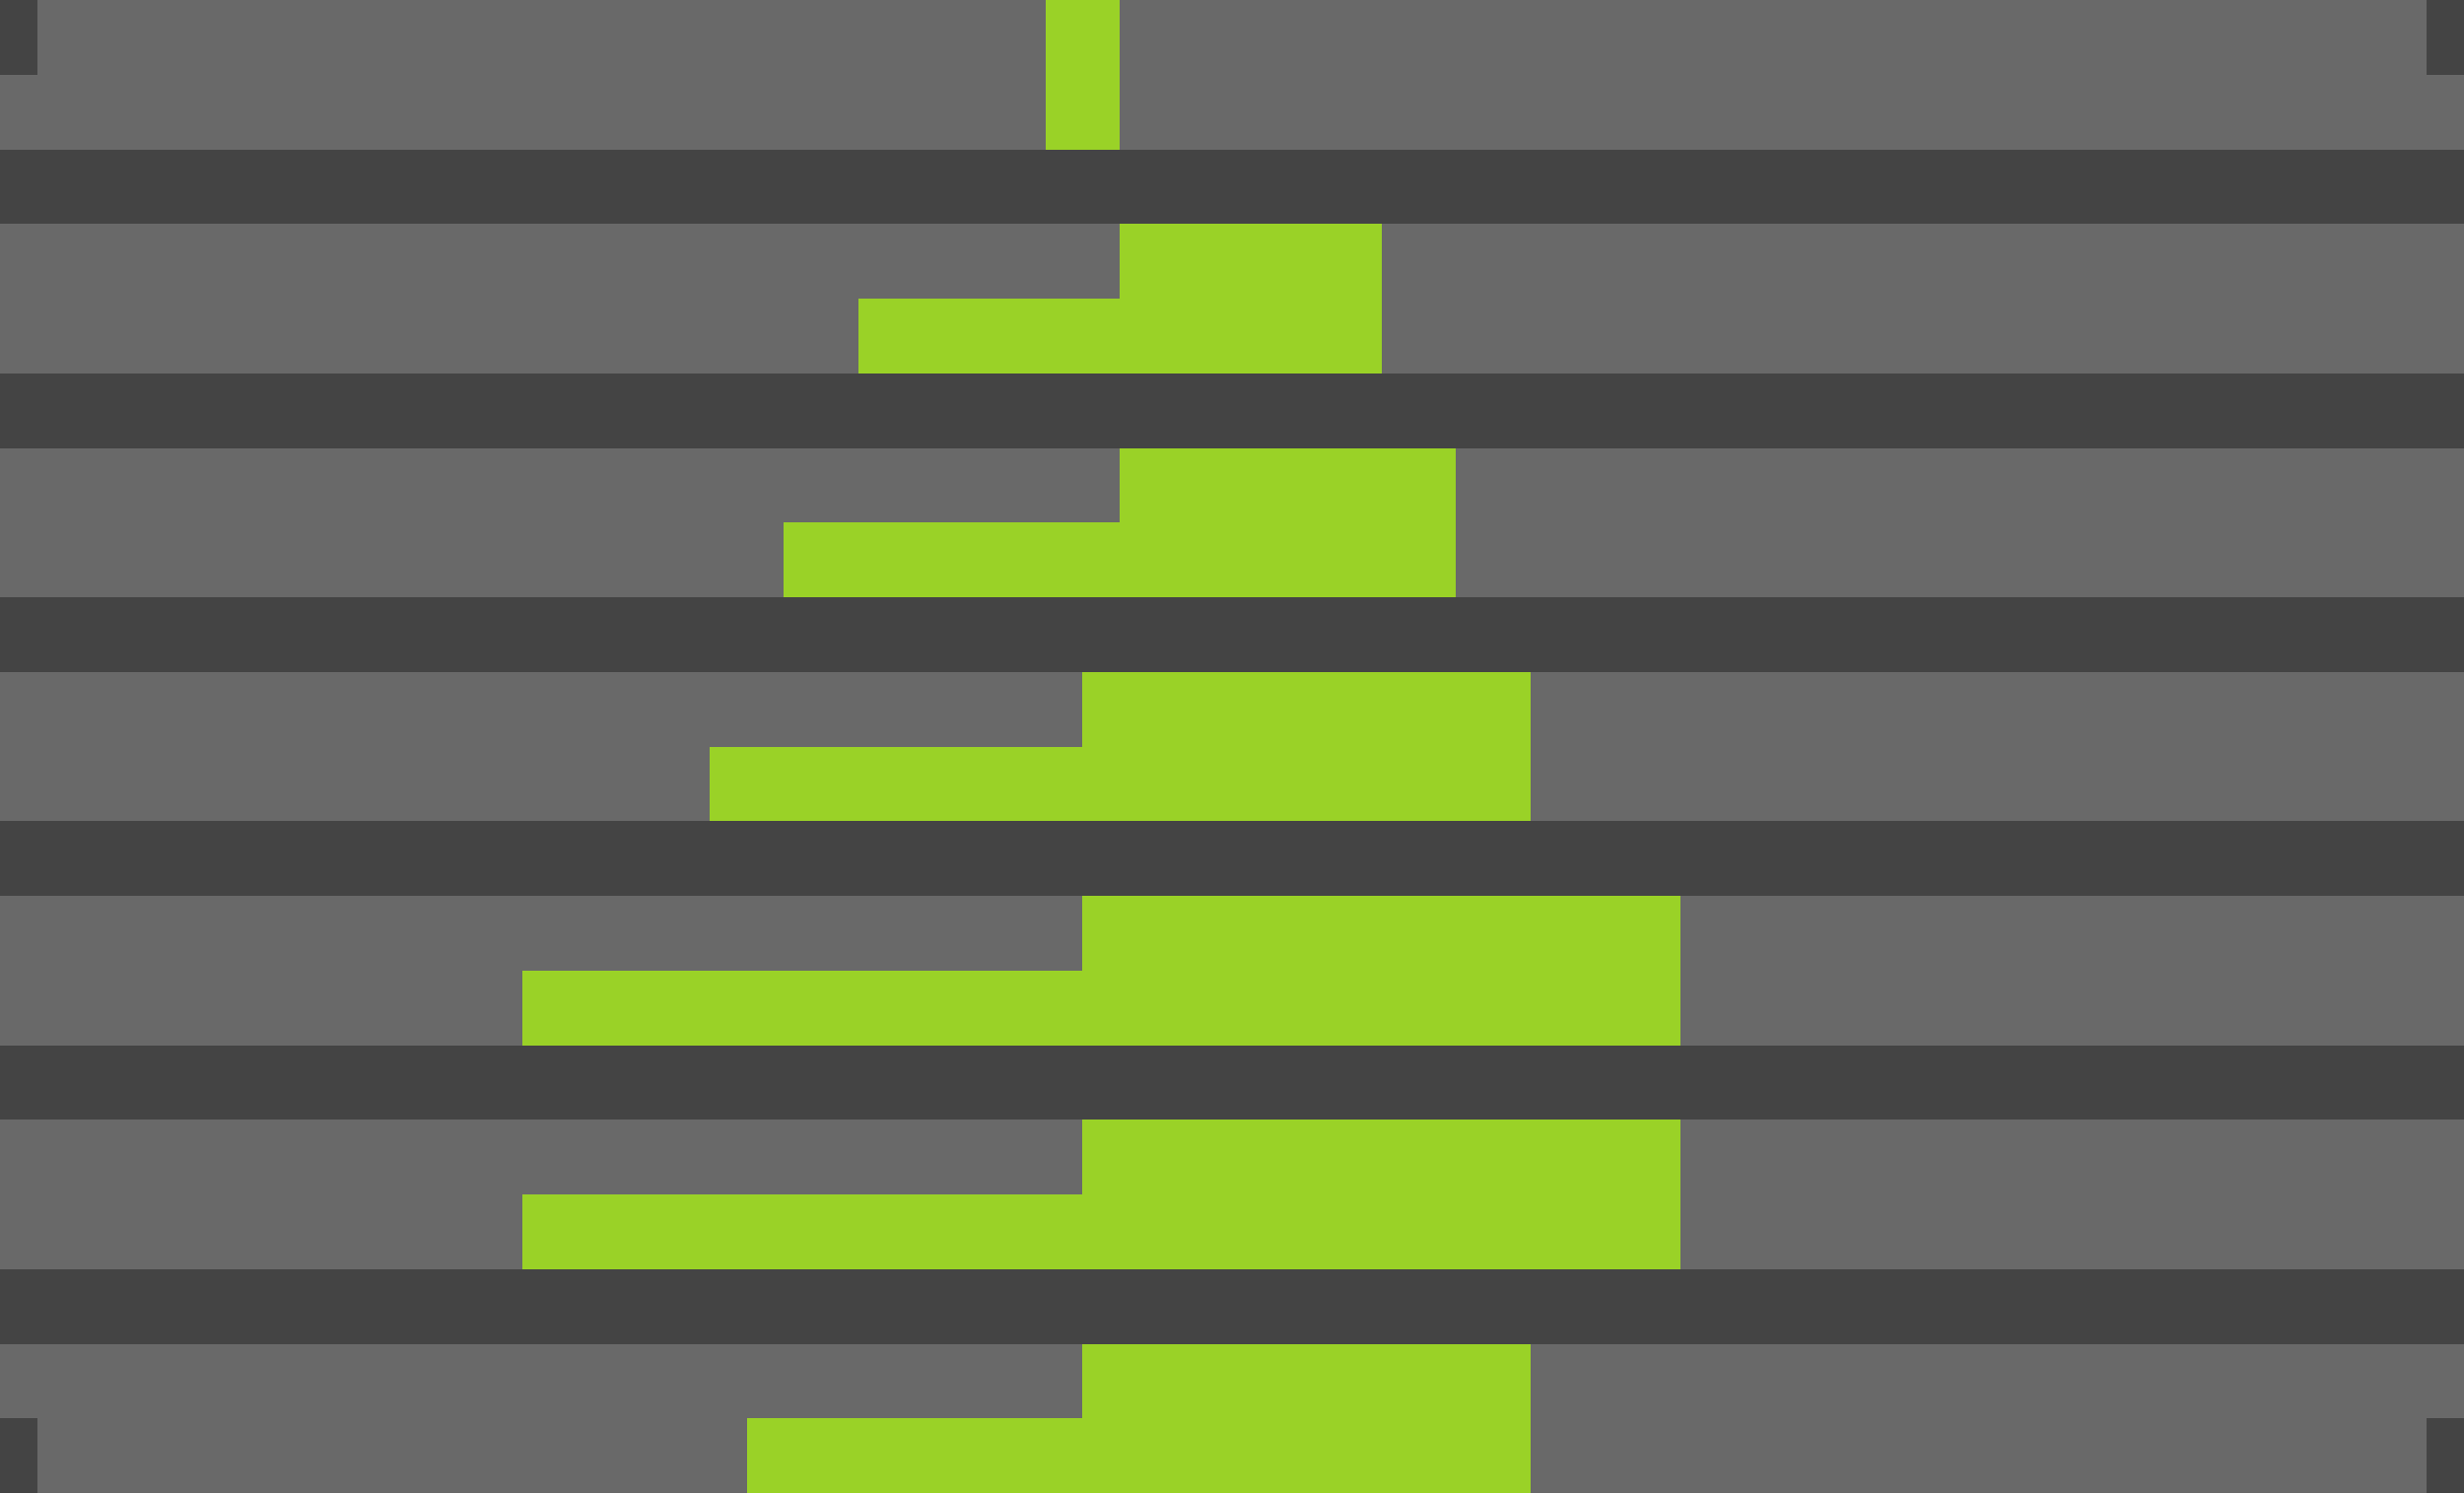
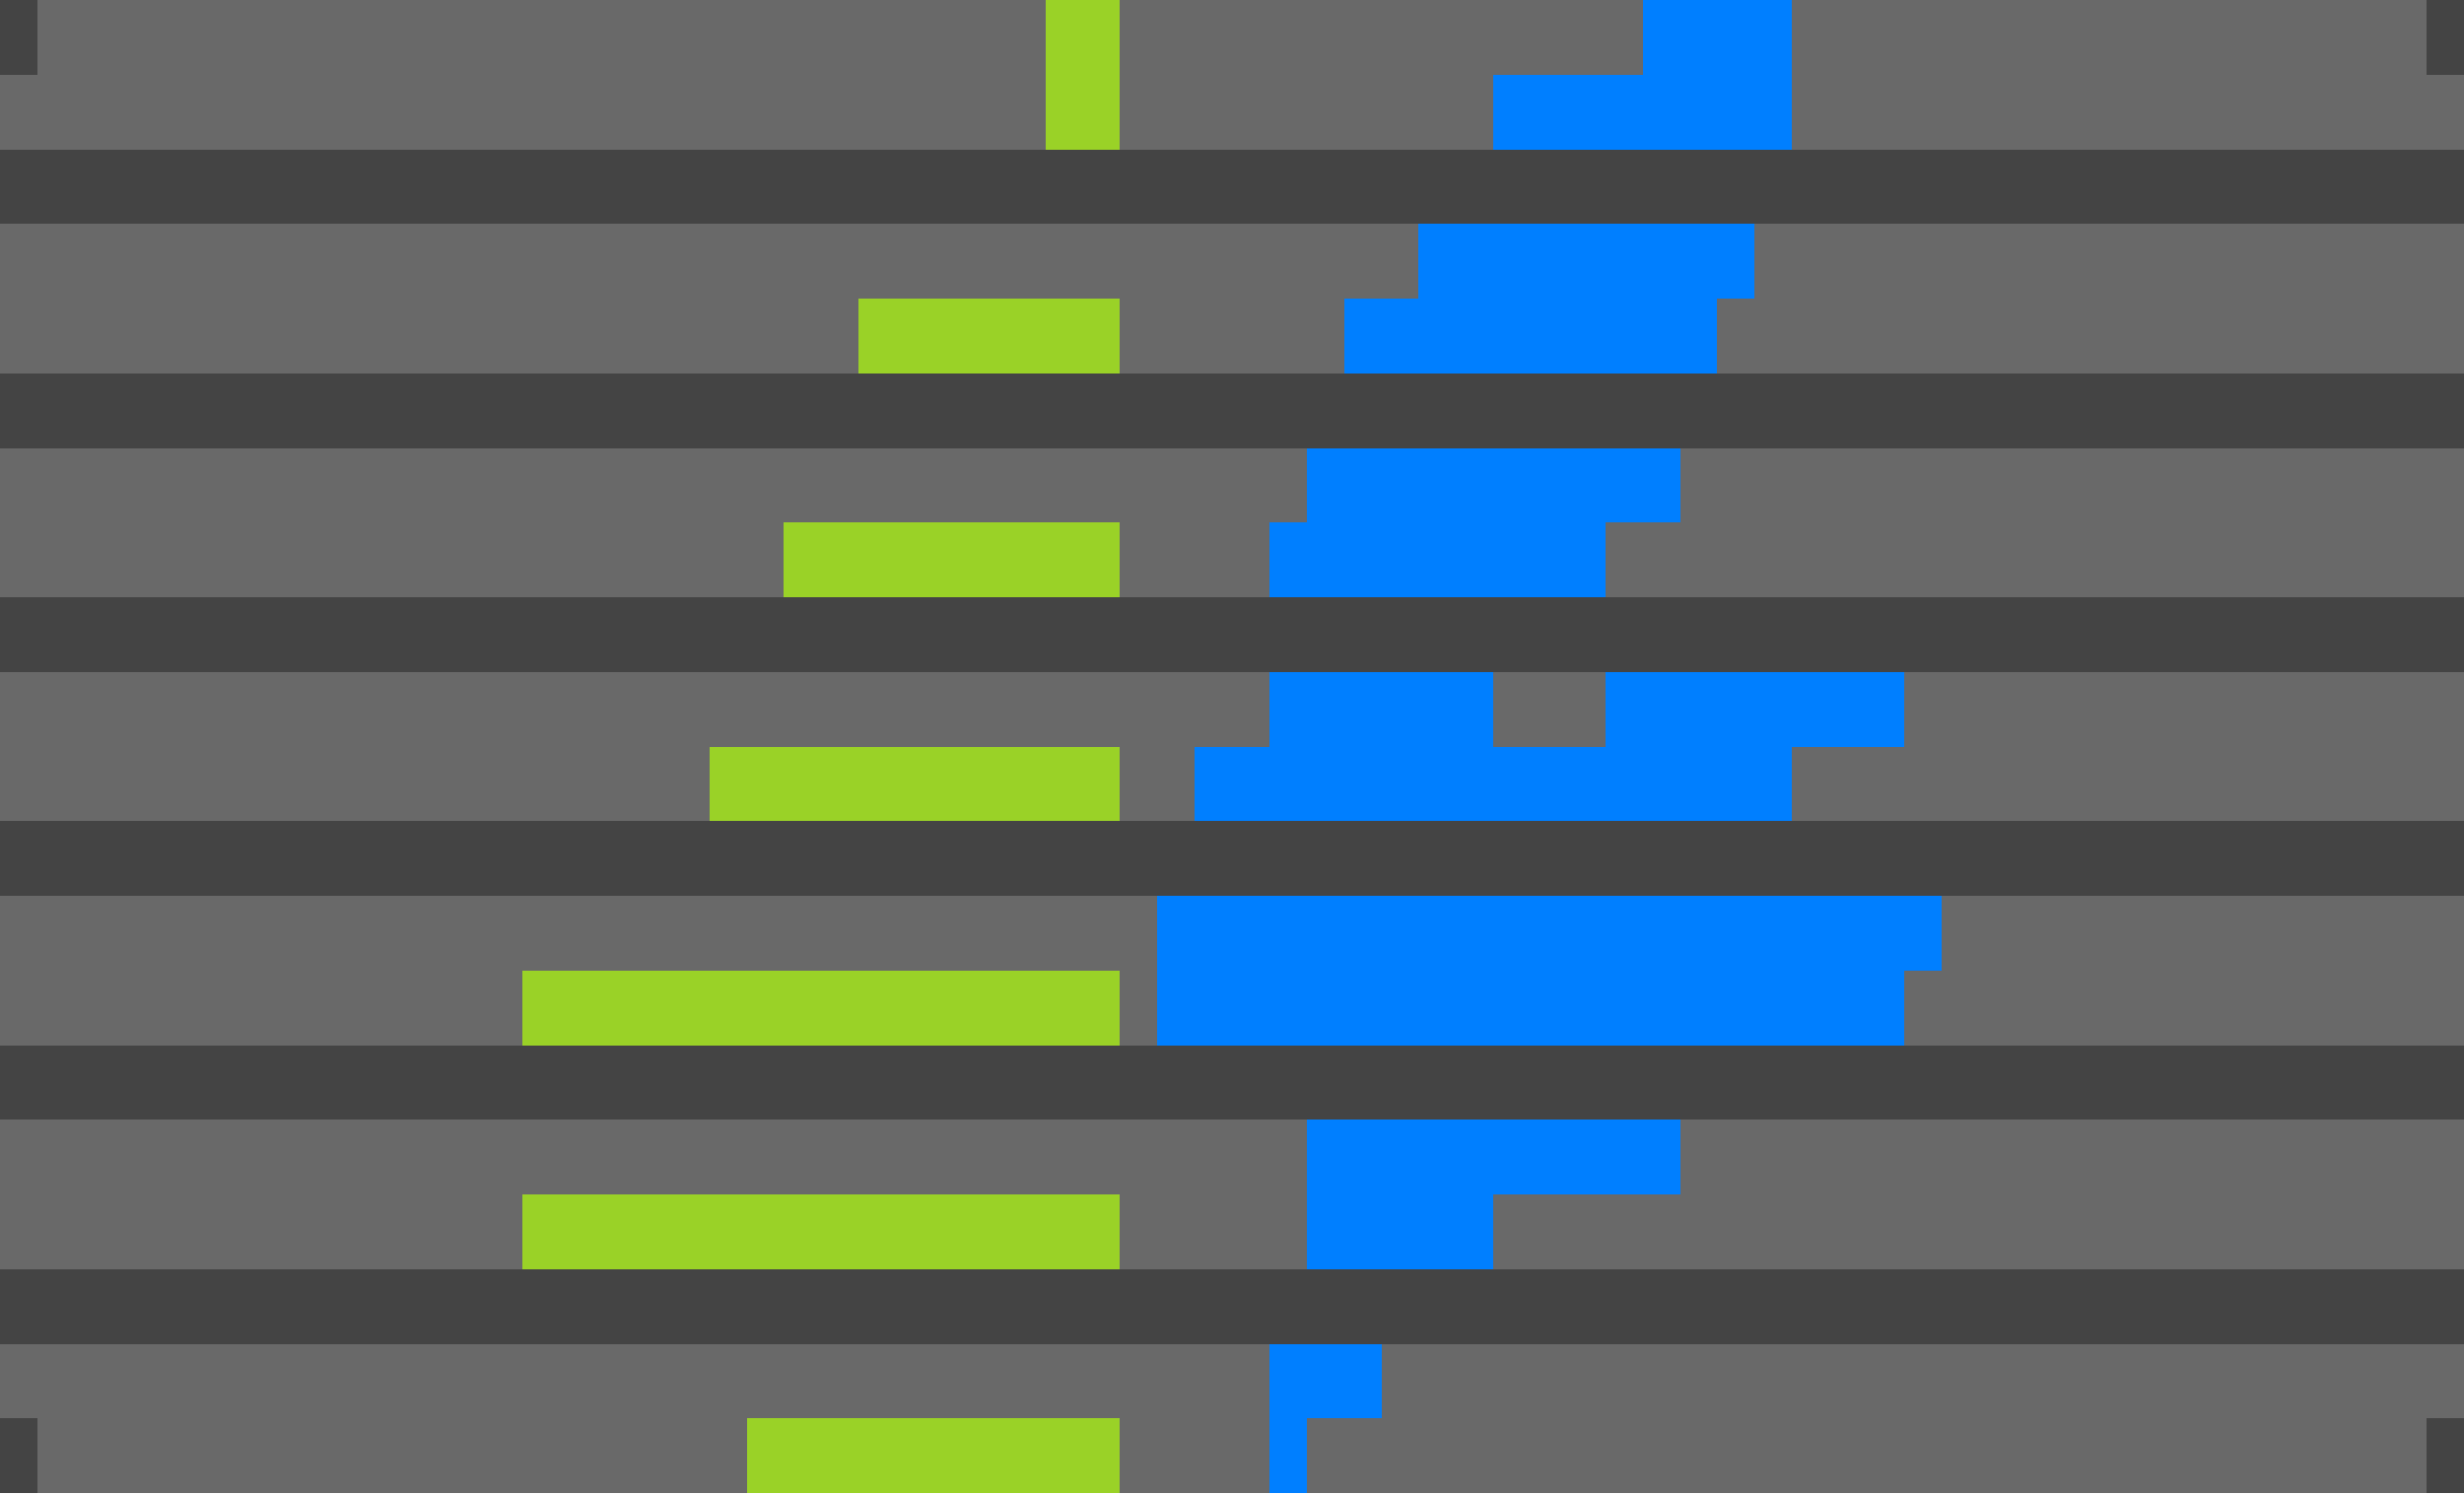
<svg xmlns="http://www.w3.org/2000/svg" viewBox="0 0 33 20" width="33" height="20" shape-rendering="crispEdges">
  <rect x="0" y="0" width="33" height="20" fill="#444444" />
  <rect x="0.5" y="0" width="13.5" height="1" fill="#696969" />
  <rect x="14" y="0" width="1" height="2" fill="#9ad227" />
-   <rect x="15" y="0" width="17.5" height="1" fill="#696969" />
+   <rect x="15" y="0" width="7" height="1" fill="#696969" />
+   <rect x="22" y="0" width="2" height="1" fill="#007fff" />
+   <rect x="24" y="0" width="8.5" height="1" fill="#696969" />
  <rect x="0" y="1" width="14" height="1" fill="#696969" />
-   <rect x="15" y="1" width="18" height="1" fill="#696969" />
-   <rect x="0" y="3" width="15" height="1" fill="#696969" />
-   <rect x="15" y="3" width="3.5" height="1" fill="#9ad227" />
-   <rect x="18.5" y="3" width="14.5" height="2" fill="#696969" />
+   <rect x="15" y="1" width="5" height="1" fill="#696969" />
+   <rect x="20" y="1" width="4" height="1" fill="#007fff" />
+   <rect x="24" y="1" width="9" height="1" fill="#696969" />
+   <rect x="0" y="3" width="19" height="1" fill="#696969" />
+   <rect x="19" y="3" width="4.5" height="1" fill="#007fff" />
+   <rect x="23.5" y="3" width="9.5" height="1" fill="#696969" />
  <rect x="0" y="4" width="11.5" height="1" fill="#696969" />
-   <rect x="11.5" y="4" width="7" height="1" fill="#9ad227" />
-   <rect x="0" y="6" width="15" height="1" fill="#696969" />
-   <rect x="15" y="6" width="4.5" height="1" fill="#9ad227" />
-   <rect x="19.5" y="6" width="13.5" height="2" fill="#696969" />
+   <rect x="11.5" y="4" width="3.5" height="1" fill="#9ad227" />
+   <rect x="15" y="4" width="3" height="1" fill="#696969" />
+   <rect x="18" y="4" width="5" height="1" fill="#007fff" />
+   <rect x="23" y="4" width="10" height="1" fill="#696969" />
+   <rect x="0" y="6" width="17.5" height="1" fill="#696969" />
+   <rect x="17.5" y="6" width="5" height="1" fill="#007fff" />
+   <rect x="22.5" y="6" width="10.5" height="1" fill="#696969" />
  <rect x="0" y="7" width="10.5" height="1" fill="#696969" />
-   <rect x="10.5" y="7" width="9" height="1" fill="#9ad227" />
-   <rect x="0" y="9" width="14.5" height="1" fill="#696969" />
-   <rect x="14.5" y="9" width="6" height="1" fill="#9ad227" />
-   <rect x="20.5" y="9" width="12.5" height="2" fill="#696969" />
+   <rect x="10.5" y="7" width="4.5" height="1" fill="#9ad227" />
+   <rect x="15" y="7" width="2" height="1" fill="#696969" />
+   <rect x="17" y="7" width="4.5" height="1" fill="#007fff" />
+   <rect x="21.5" y="7" width="11.5" height="1" fill="#696969" />
+   <rect x="0" y="9" width="17" height="1" fill="#696969" />
+   <rect x="17" y="9" width="3" height="1" fill="#007fff" />
+   <rect x="20" y="9" width="1.5" height="1" fill="#696969" />
+   <rect x="21.5" y="9" width="4" height="1" fill="#007fff" />
+   <rect x="25.5" y="9" width="7.5" height="1" fill="#696969" />
  <rect x="0" y="10" width="9.5" height="1" fill="#696969" />
-   <rect x="9.5" y="10" width="11" height="1" fill="#9ad227" />
-   <rect x="0" y="12" width="14.5" height="1" fill="#696969" />
-   <rect x="14.5" y="12" width="8" height="1" fill="#9ad227" />
-   <rect x="22.5" y="12" width="10.5" height="2" fill="#696969" />
+   <rect x="9.5" y="10" width="5.5" height="1" fill="#9ad227" />
+   <rect x="15" y="10" width="1" height="1" fill="#696969" />
+   <rect x="16" y="10" width="8" height="1" fill="#007fff" />
+   <rect x="24" y="10" width="9" height="1" fill="#696969" />
+   <rect x="0" y="12" width="15.5" height="1" fill="#696969" />
+   <rect x="15.5" y="12" width="10.5" height="1" fill="#007fff" />
+   <rect x="26" y="12" width="7" height="1" fill="#696969" />
  <rect x="0" y="13" width="7" height="1" fill="#696969" />
-   <rect x="7" y="13" width="15.5" height="1" fill="#9ad227" />
-   <rect x="0" y="15" width="14.5" height="1" fill="#696969" />
-   <rect x="14.5" y="15" width="8" height="1" fill="#9ad227" />
-   <rect x="22.5" y="15" width="10.5" height="2" fill="#696969" />
+   <rect x="7" y="13" width="8" height="1" fill="#9ad227" />
+   <rect x="15" y="13" width="0.5" height="1" fill="#696969" />
+   <rect x="15.5" y="13" width="10" height="1" fill="#007fff" />
+   <rect x="25.5" y="13" width="7.5" height="1" fill="#696969" />
+   <rect x="0" y="15" width="17.5" height="1" fill="#696969" />
+   <rect x="17.5" y="15" width="5" height="1" fill="#007fff" />
+   <rect x="22.5" y="15" width="10.5" height="1" fill="#696969" />
  <rect x="0" y="16" width="7" height="1" fill="#696969" />
-   <rect x="7" y="16" width="15.5" height="1" fill="#9ad227" />
-   <rect x="0" y="18" width="14.5" height="1" fill="#696969" />
-   <rect x="14.5" y="18" width="6" height="1" fill="#9ad227" />
-   <rect x="20.5" y="18" width="12.5" height="1" fill="#696969" />
+   <rect x="7" y="16" width="8" height="1" fill="#9ad227" />
+   <rect x="15" y="16" width="2.5" height="1" fill="#696969" />
+   <rect x="17.5" y="16" width="2.5" height="1" fill="#007fff" />
+   <rect x="20" y="16" width="13" height="1" fill="#696969" />
+   <rect x="0" y="18" width="17" height="1" fill="#696969" />
+   <rect x="17" y="18" width="1.5" height="1" fill="#007fff" />
+   <rect x="18.5" y="18" width="14.5" height="1" fill="#696969" />
  <rect x="0.5" y="19" width="9.5" height="1" fill="#696969" />
-   <rect x="10" y="19" width="10.5" height="1" fill="#9ad227" />
-   <rect x="20.5" y="19" width="12" height="1" fill="#696969" />
+   <rect x="10" y="19" width="5" height="1" fill="#9ad227" />
+   <rect x="15" y="19" width="2" height="1" fill="#696969" />
+   <rect x="17" y="19" width="0.5" height="1" fill="#007fff" />
+   <rect x="17.5" y="19" width="15" height="1" fill="#696969" />
</svg>
